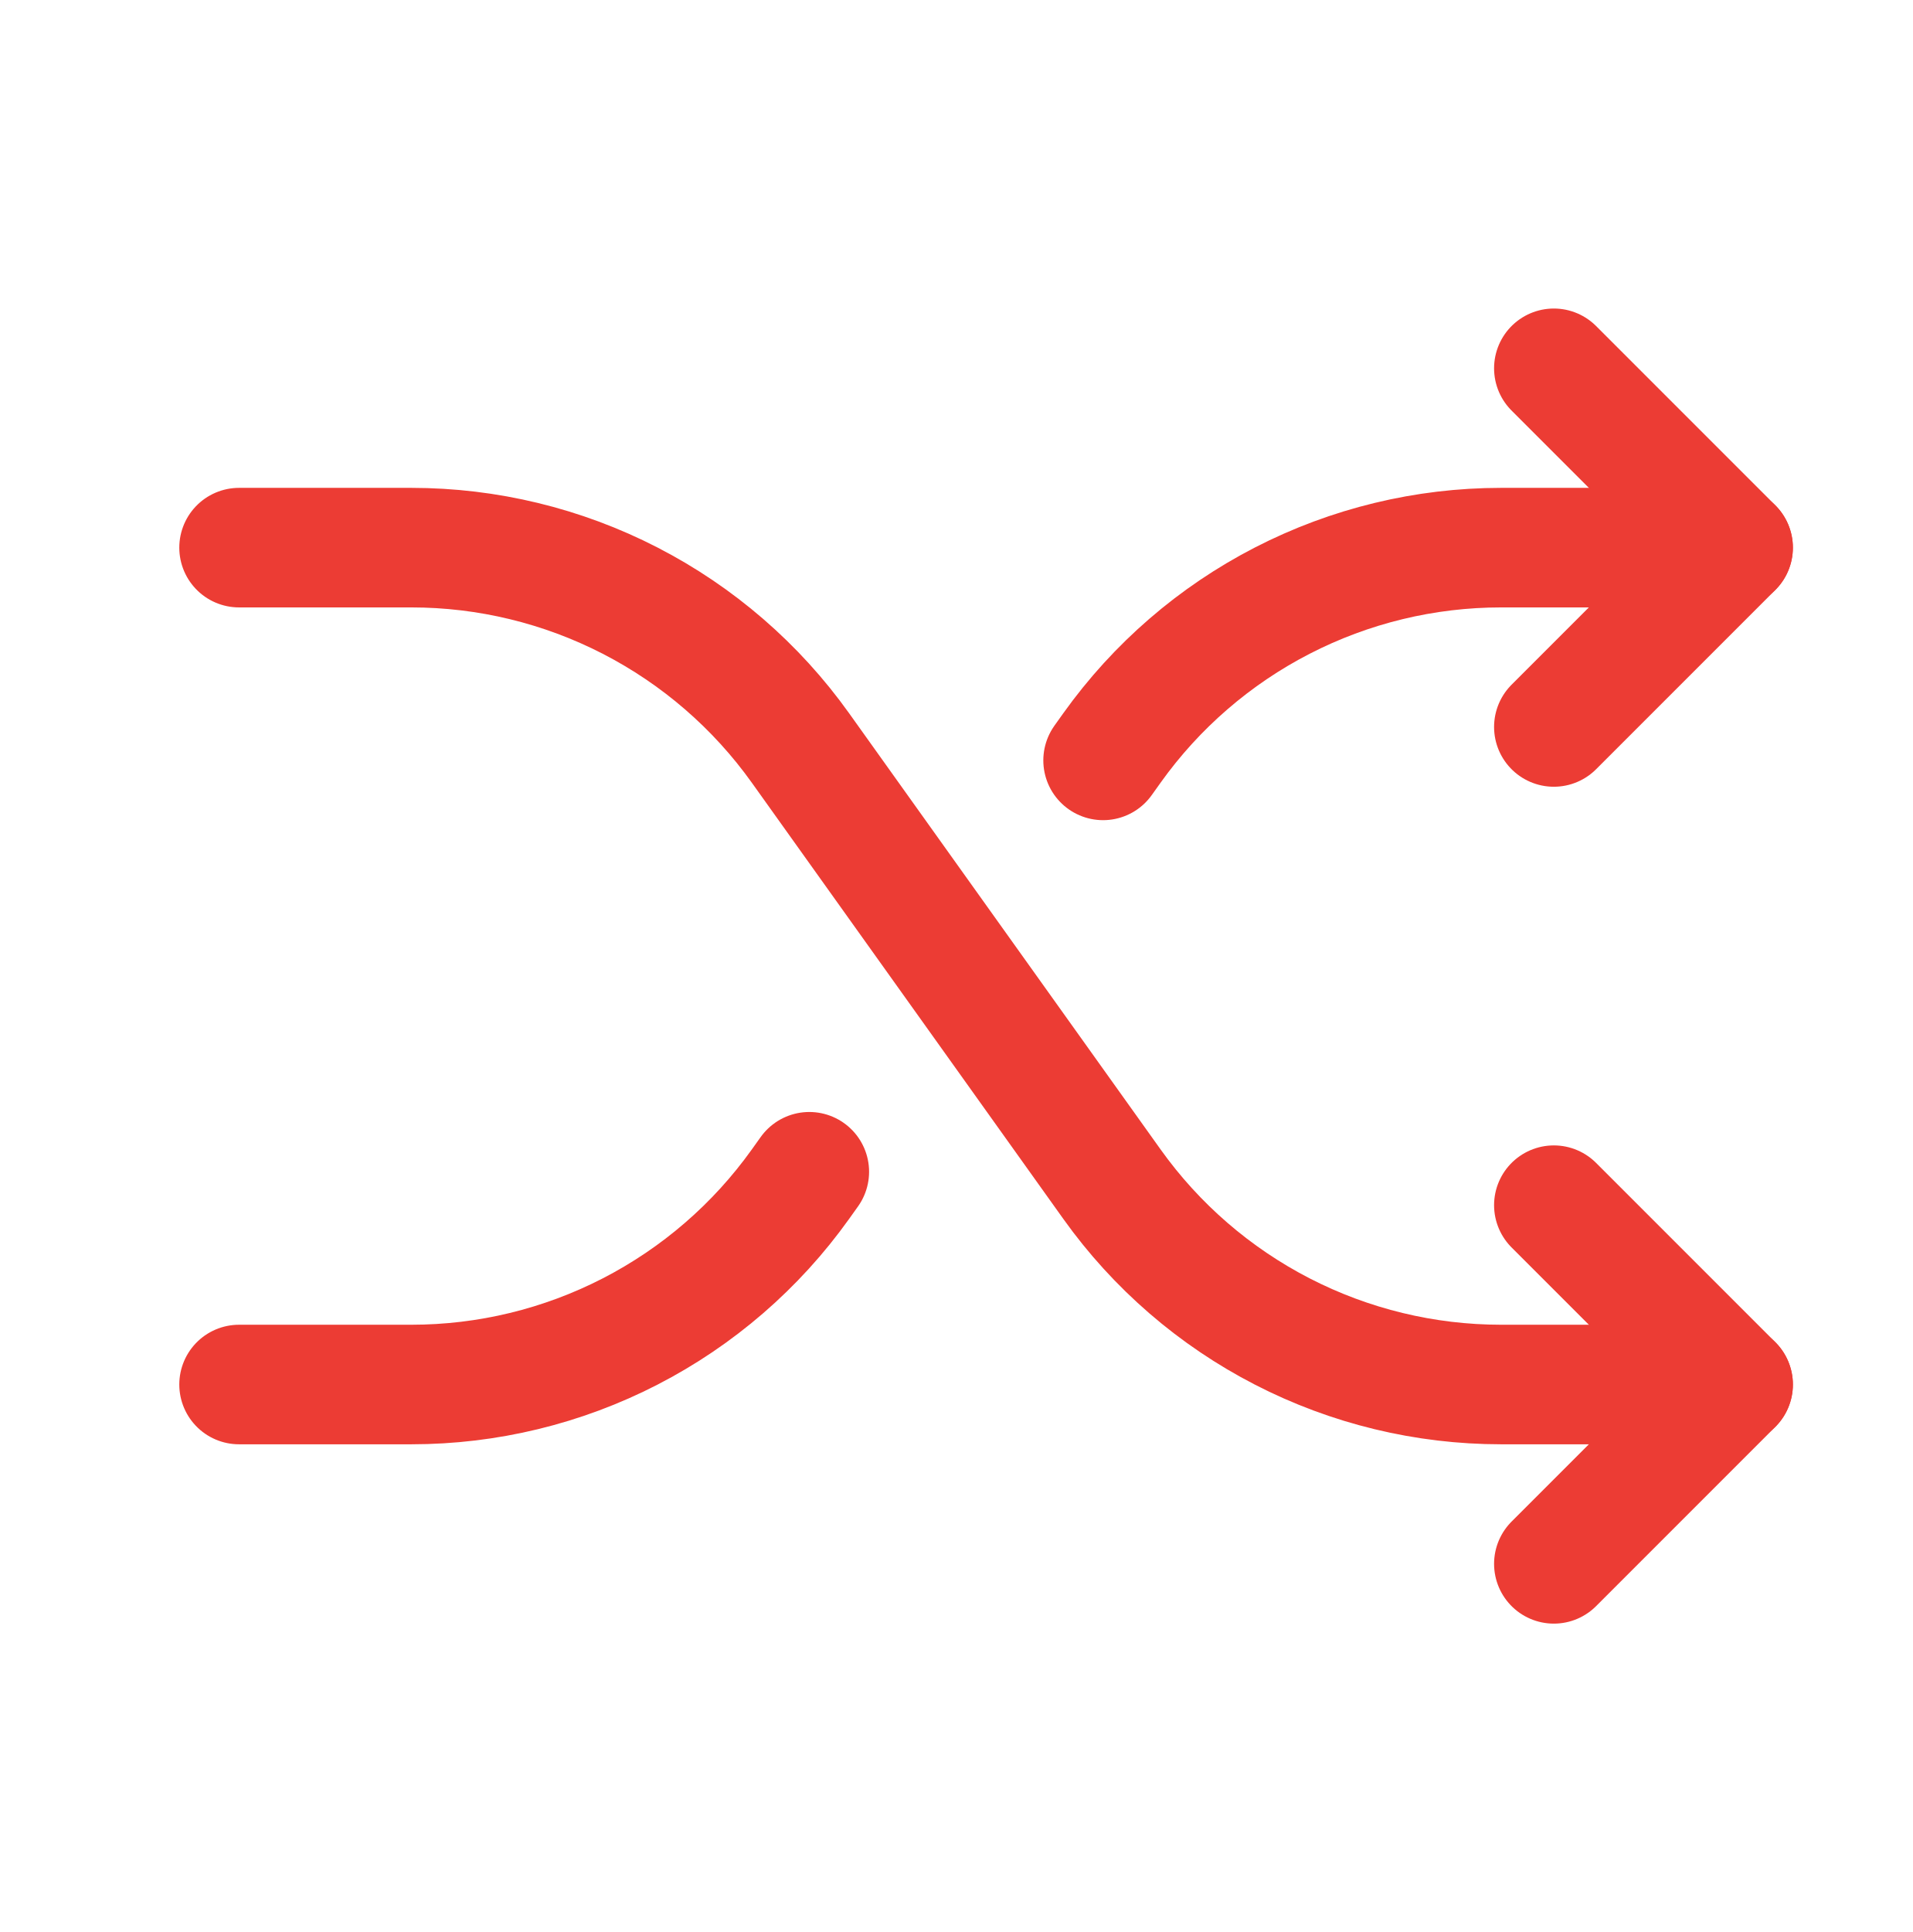
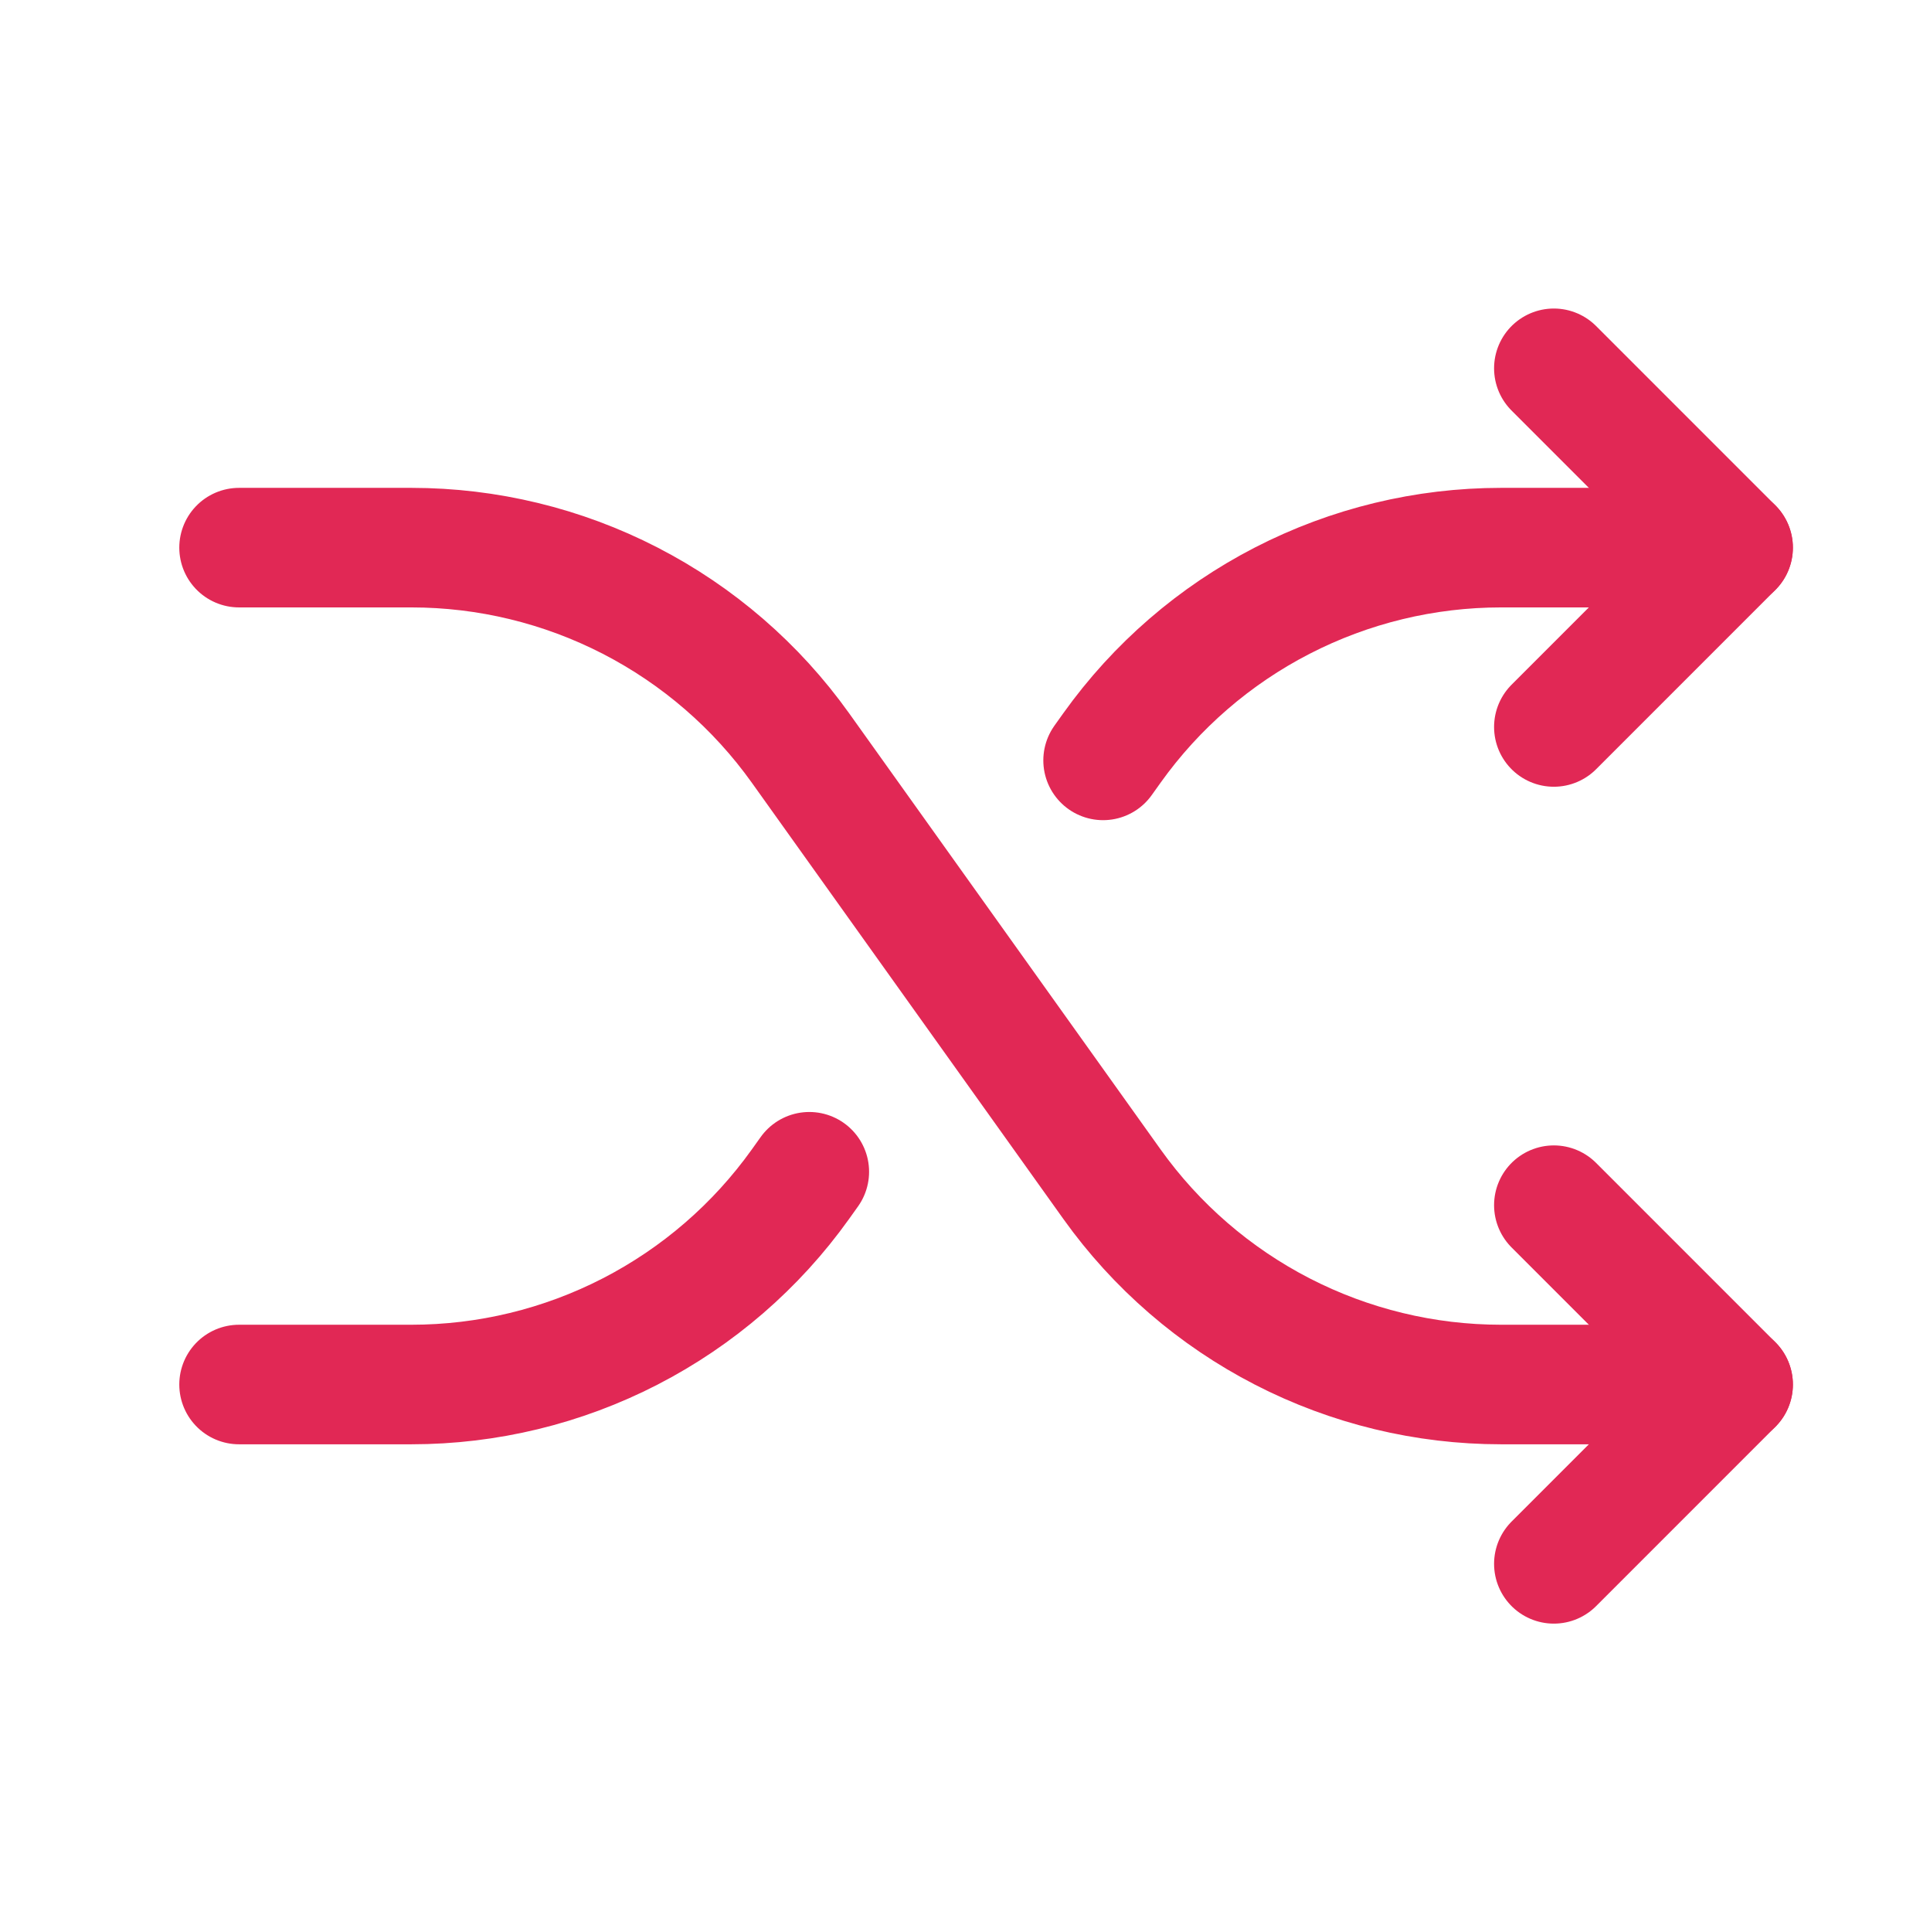
<svg xmlns="http://www.w3.org/2000/svg" width="100" height="101" viewBox="0 0 100 101" fill="none">
-   <path d="M12.5 28.629H21.51C25.489 28.629 29.411 29.579 32.949 31.4C36.487 33.221 39.54 35.86 41.853 39.098L58.147 61.91C60.46 65.148 63.513 67.787 67.051 69.608C70.589 71.429 74.511 72.379 78.49 72.379H90.625" stroke="#EC3C34" stroke-width="6.25" stroke-linecap="round" stroke-linejoin="round" />
-   <path d="M81.25 19.254L90.625 28.629L81.25 38.004" stroke="#EC3C34" stroke-width="6.25" stroke-linecap="round" stroke-linejoin="round" />
-   <path d="M81.25 63.004L90.625 72.379L81.25 81.754" stroke="#EC3C34" stroke-width="6.25" stroke-linecap="round" stroke-linejoin="round" />
-   <path d="M57.68 39.751L58.146 39.098C60.459 35.86 63.511 33.221 67.05 31.4C70.588 29.579 74.51 28.629 78.489 28.629H90.624" stroke="#EC3C34" stroke-width="6.25" stroke-linecap="round" stroke-linejoin="round" />
-   <path d="M12.5 72.379H21.51C25.489 72.379 29.411 71.429 32.949 69.608C36.487 67.787 39.54 65.148 41.853 61.91L42.319 61.257" stroke="#EC3C34" stroke-width="6.25" stroke-linecap="round" stroke-linejoin="round" />
+   <path d="M12.5 28.629H21.51C25.489 28.629 29.411 29.579 32.949 31.4C36.487 33.221 39.54 35.86 41.853 39.098L58.147 61.91C60.46 65.148 63.513 67.787 67.051 69.608C70.589 71.429 74.511 72.379 78.49 72.379H90.625" stroke="#E12855" stroke-width="6.25" stroke-linecap="round" stroke-linejoin="round" />
+   <path d="M81.25 19.254L90.625 28.629L81.25 38.004" stroke="#E12855" stroke-width="6.25" stroke-linecap="round" stroke-linejoin="round" />
+   <path d="M81.25 63.004L90.625 72.379L81.25 81.754" stroke="#E12855" stroke-width="6.25" stroke-linecap="round" stroke-linejoin="round" />
+   <path d="M57.68 39.751L58.146 39.098C60.459 35.86 63.511 33.221 67.05 31.4C70.588 29.579 74.51 28.629 78.489 28.629H90.624" stroke="#E12855" stroke-width="6.25" stroke-linecap="round" stroke-linejoin="round" />
+   <path d="M12.5 72.379H21.51C25.489 72.379 29.411 71.429 32.949 69.608C36.487 67.787 39.54 65.148 41.853 61.91L42.319 61.257" stroke="#E12855" stroke-width="6.25" stroke-linecap="round" stroke-linejoin="round" />
</svg>
